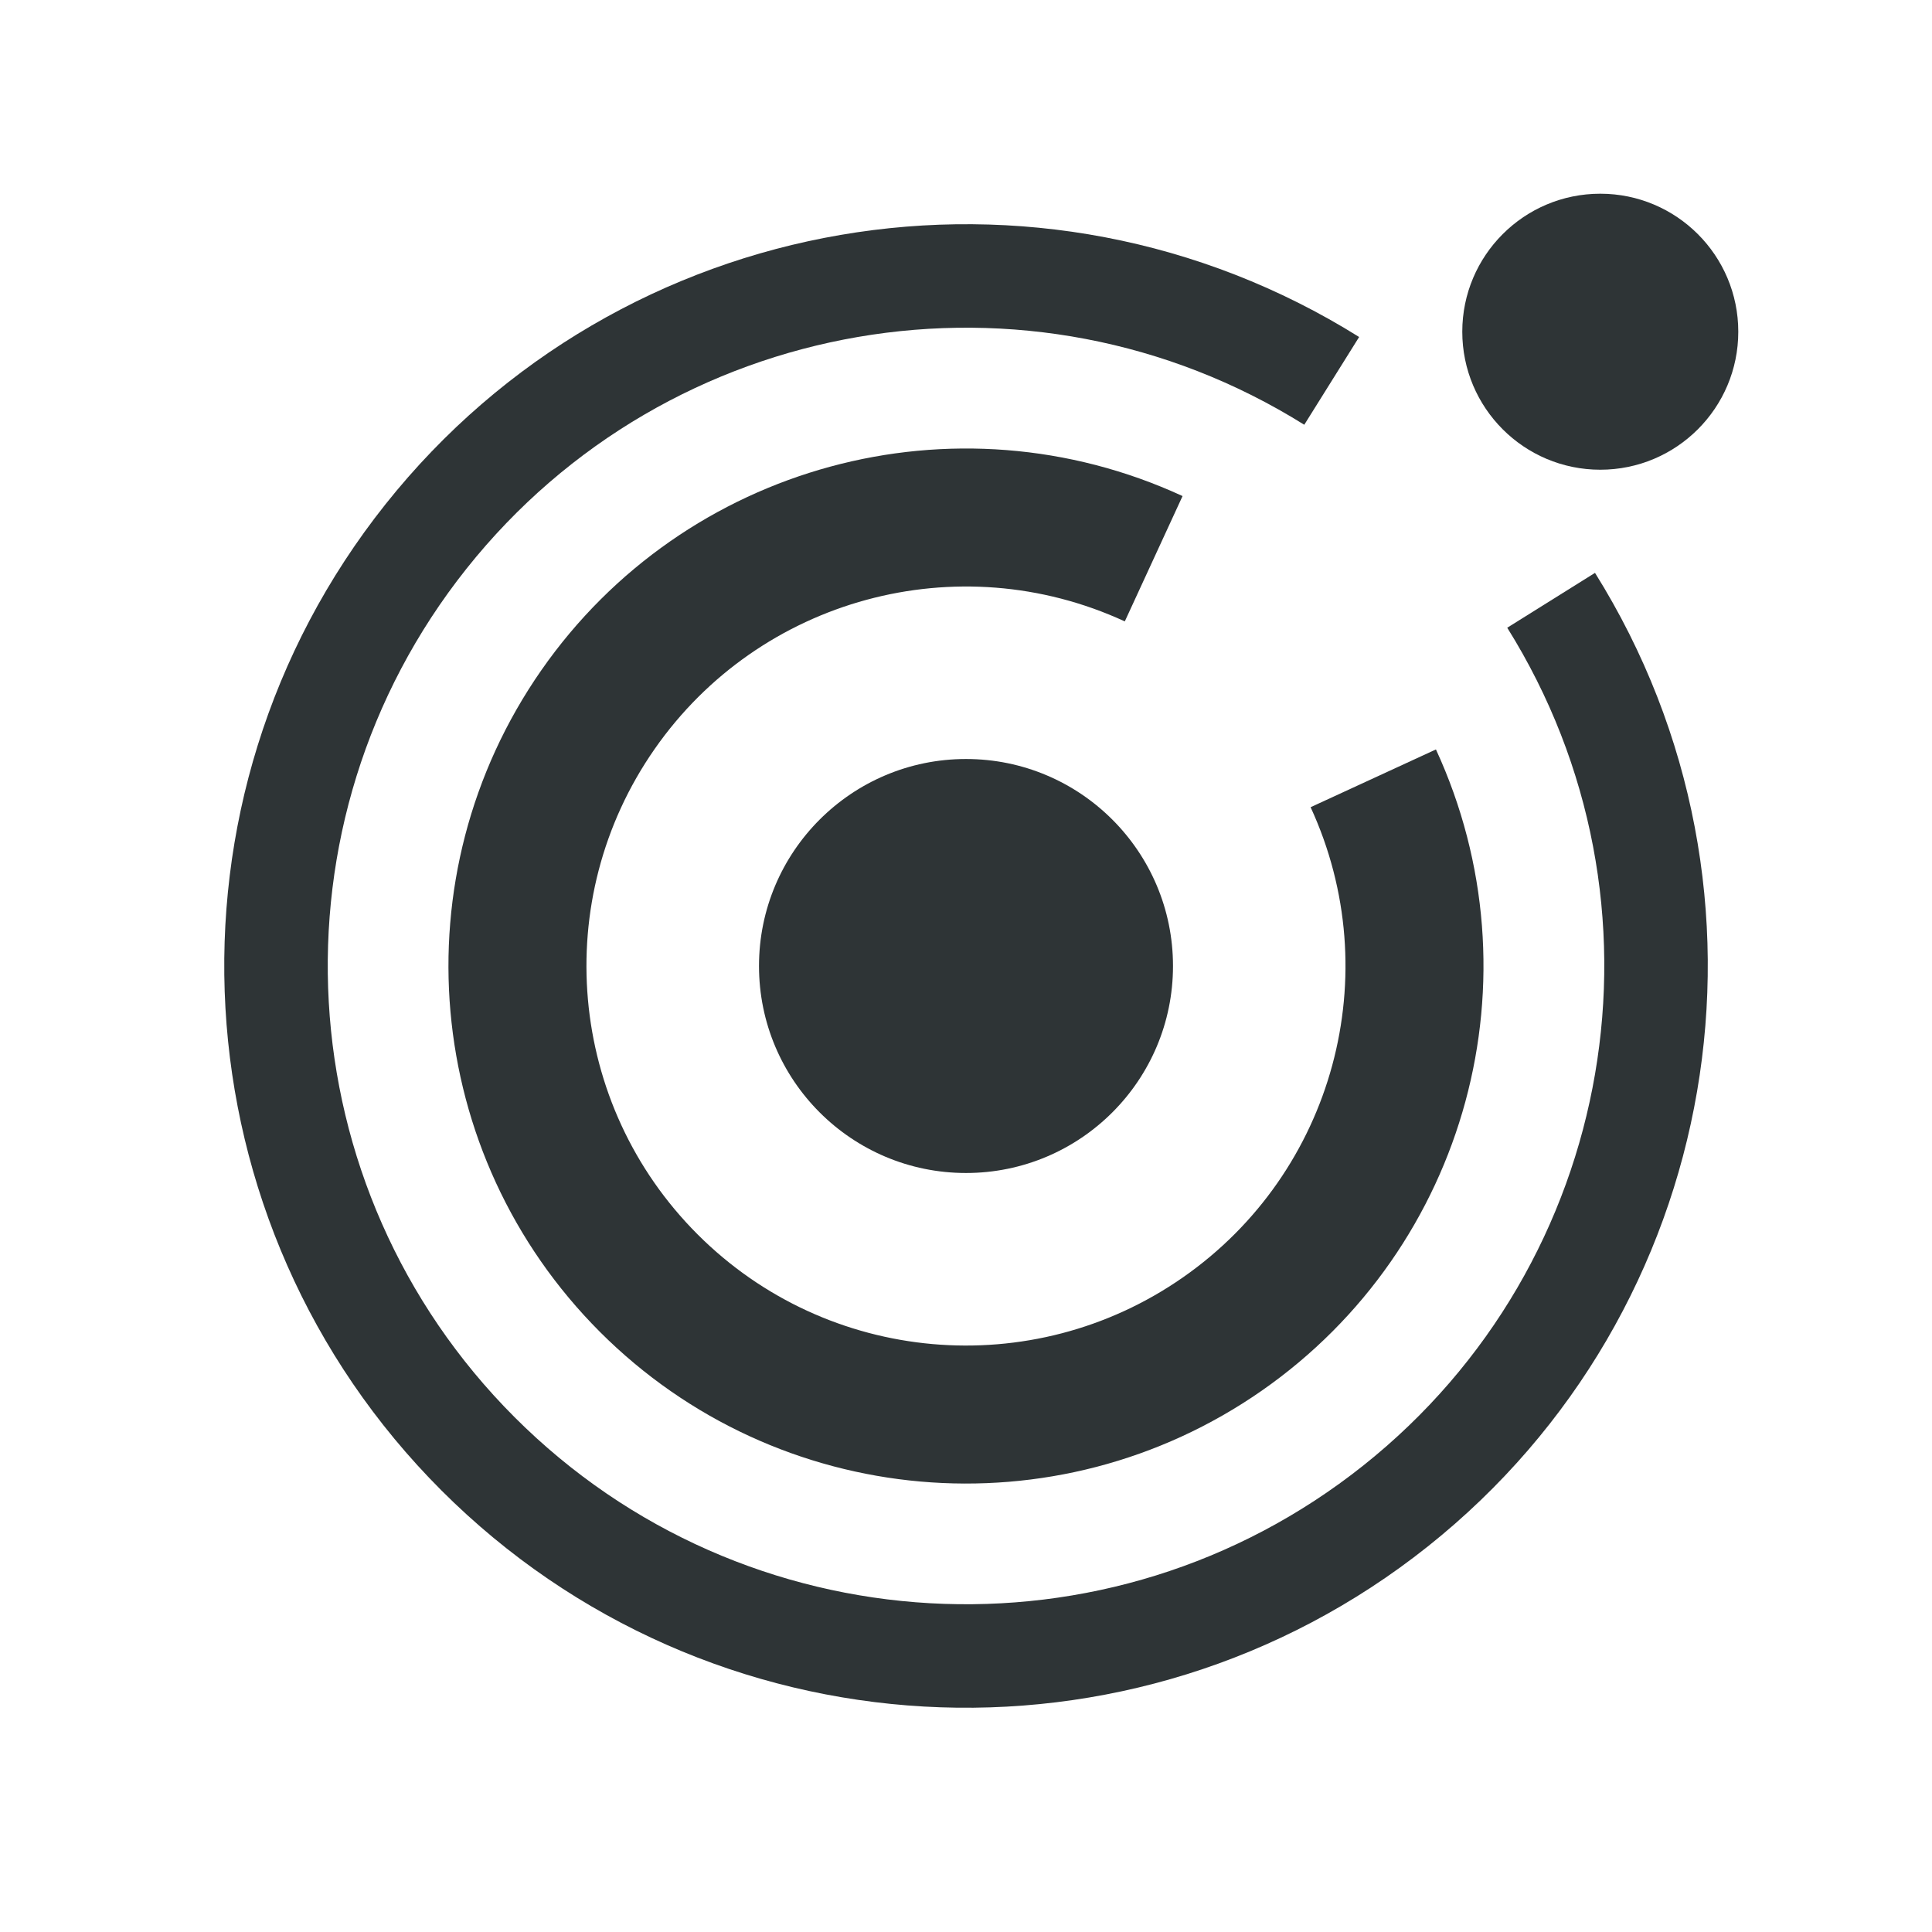
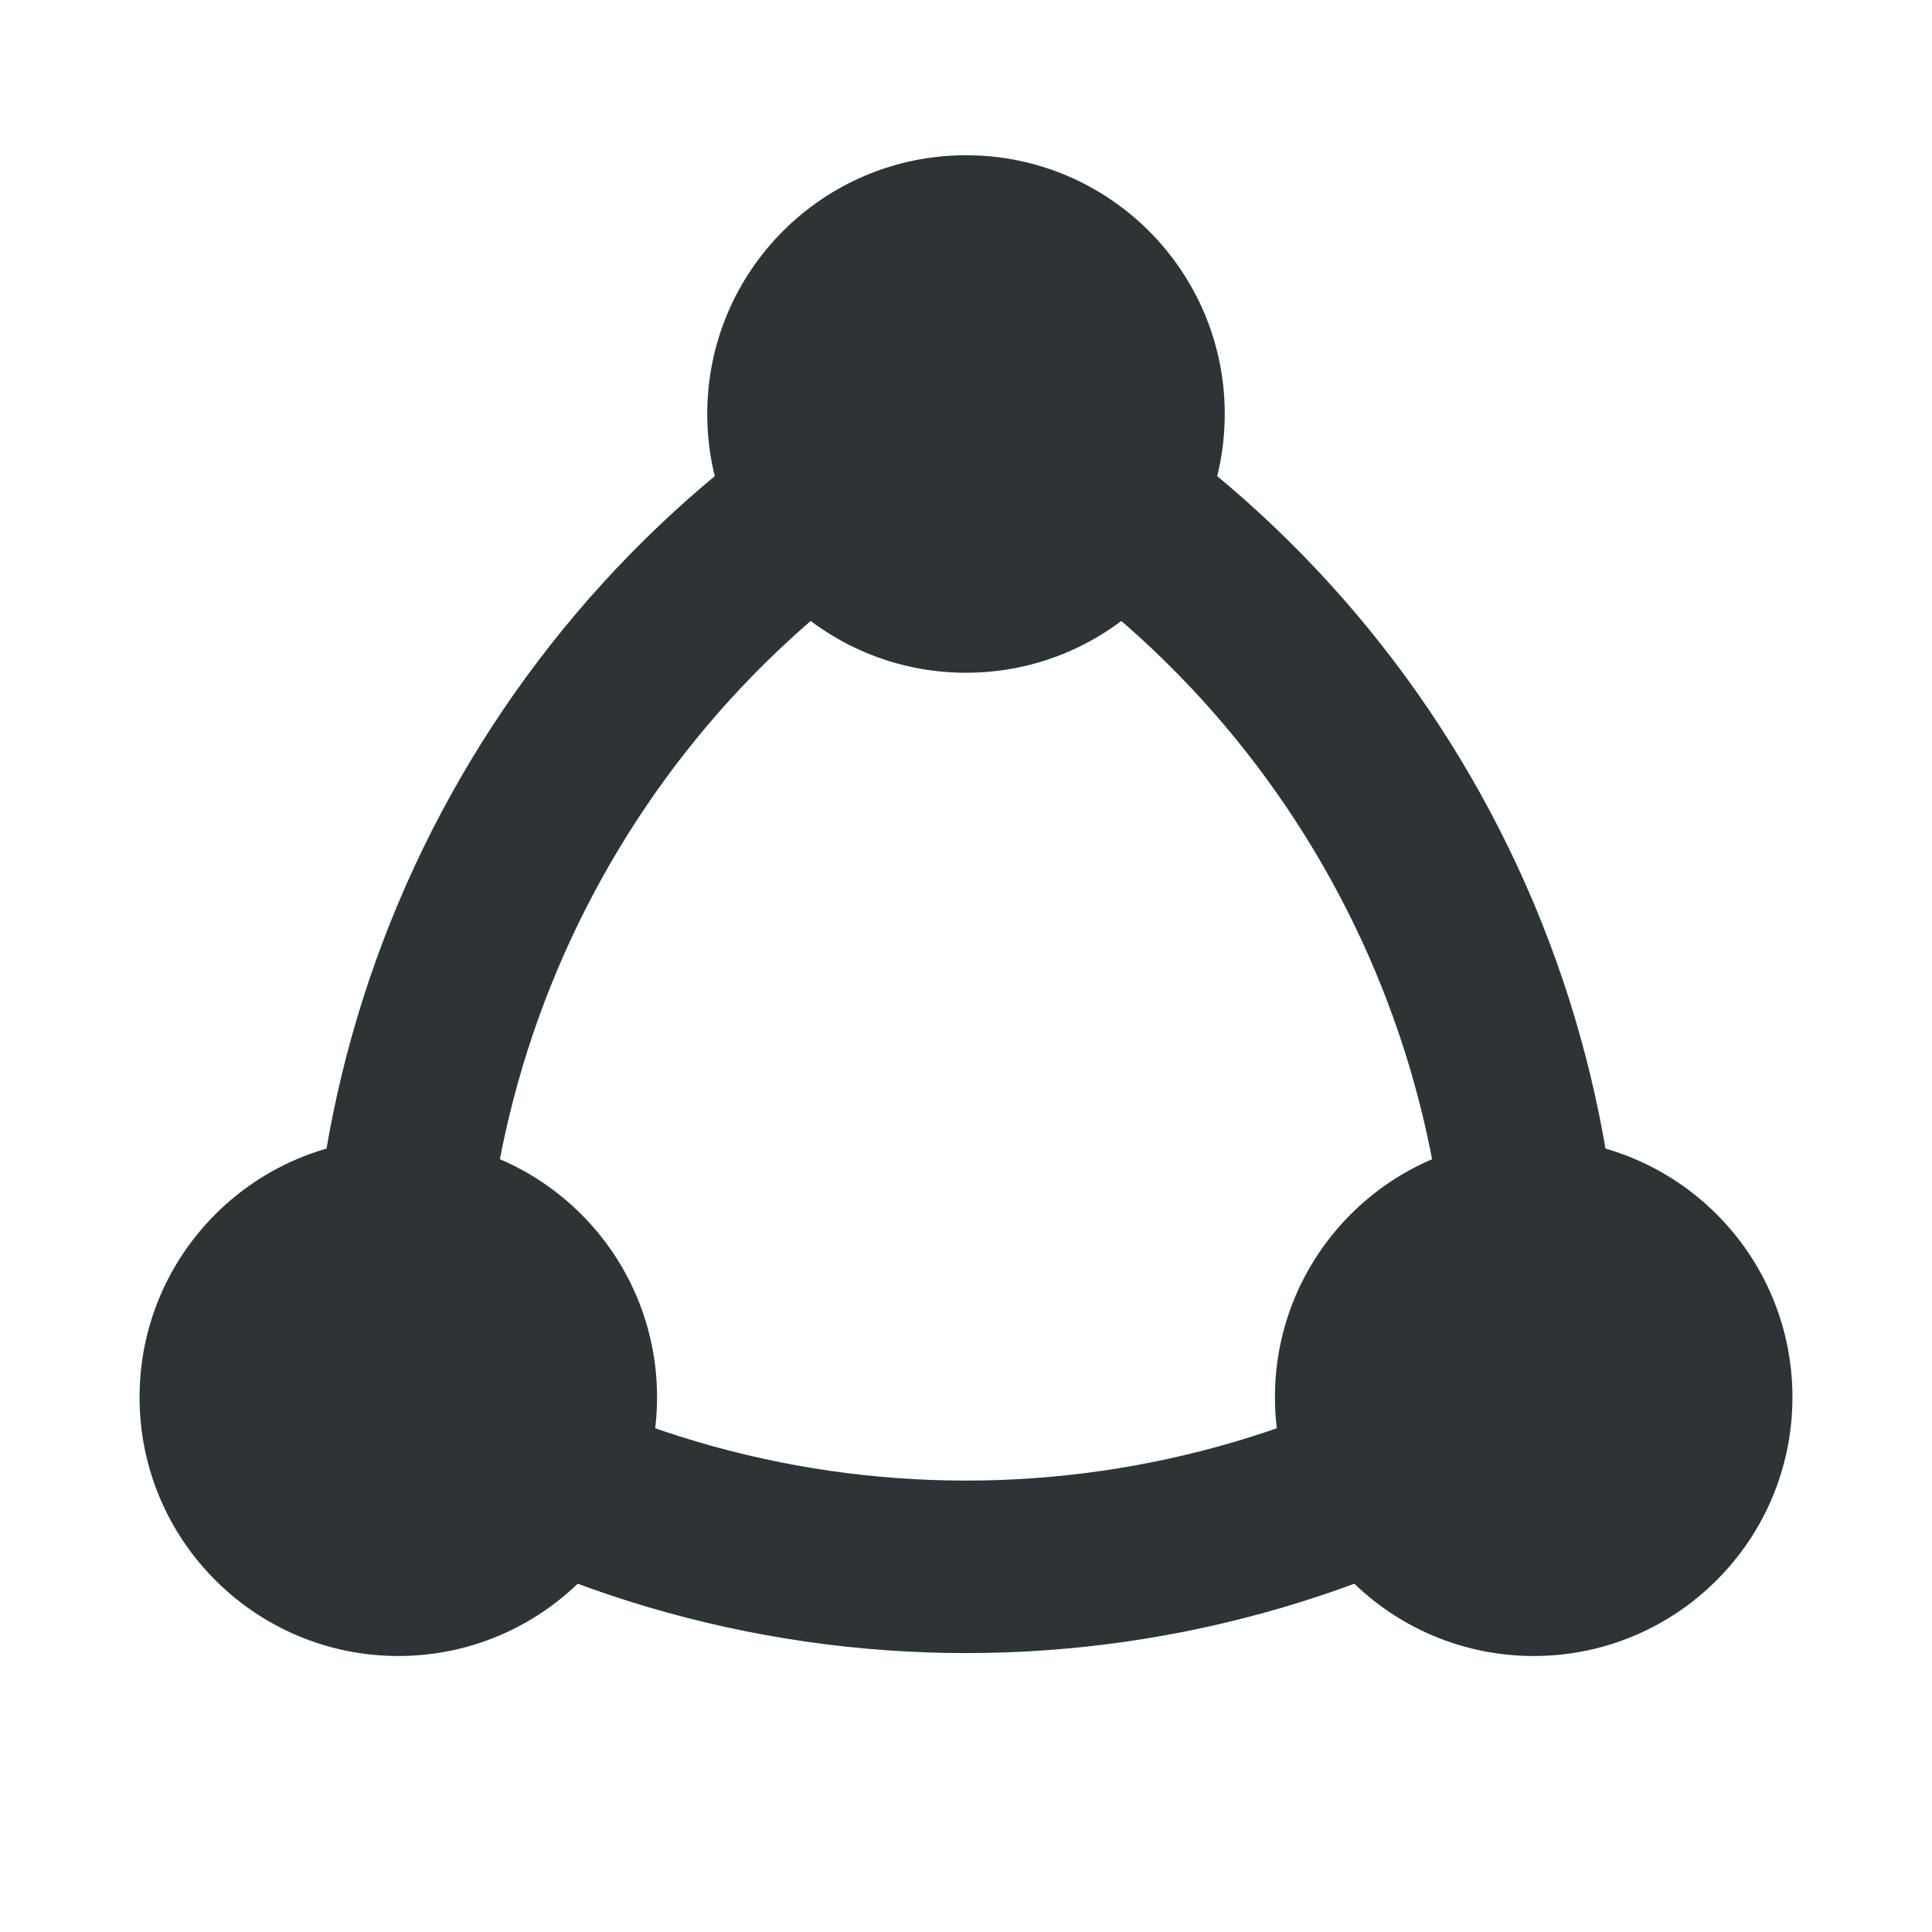
<svg xmlns="http://www.w3.org/2000/svg" viewBox="0 0 112 112" width="16" height="16">
-   <g fill="#2e3436" stroke="#2e3436">
-     <path fill="none" stroke-width="8" d="M79.61 45.12A26 26 0 1 1 66.88 32.39" />
-     <path fill="none" stroke-width="6" d="M89.92 34.80A40 40 0 1 1 77.20 22.08" />
-     <circle stroke="none" cx="56" cy="56" r="12" />
-     <circle stroke="none" cx="92.77" cy="19.23" r="8" />
+   <g fill="#2e3436">
+     <path fill="none" stroke="#2e3436" stroke-width="10" d="M56 24A60 60 0 0 1 88.91 81A60 60 0 0 1 23.09 81A60 60 0 0 1 56 24Z" />
+     <circle cx="56" cy="24" r="15" />
+     <circle cx="88.91" cy="81" r="15" />
+     <circle cx="23.09" cy="81" r="15" />
  </g>
</svg>
